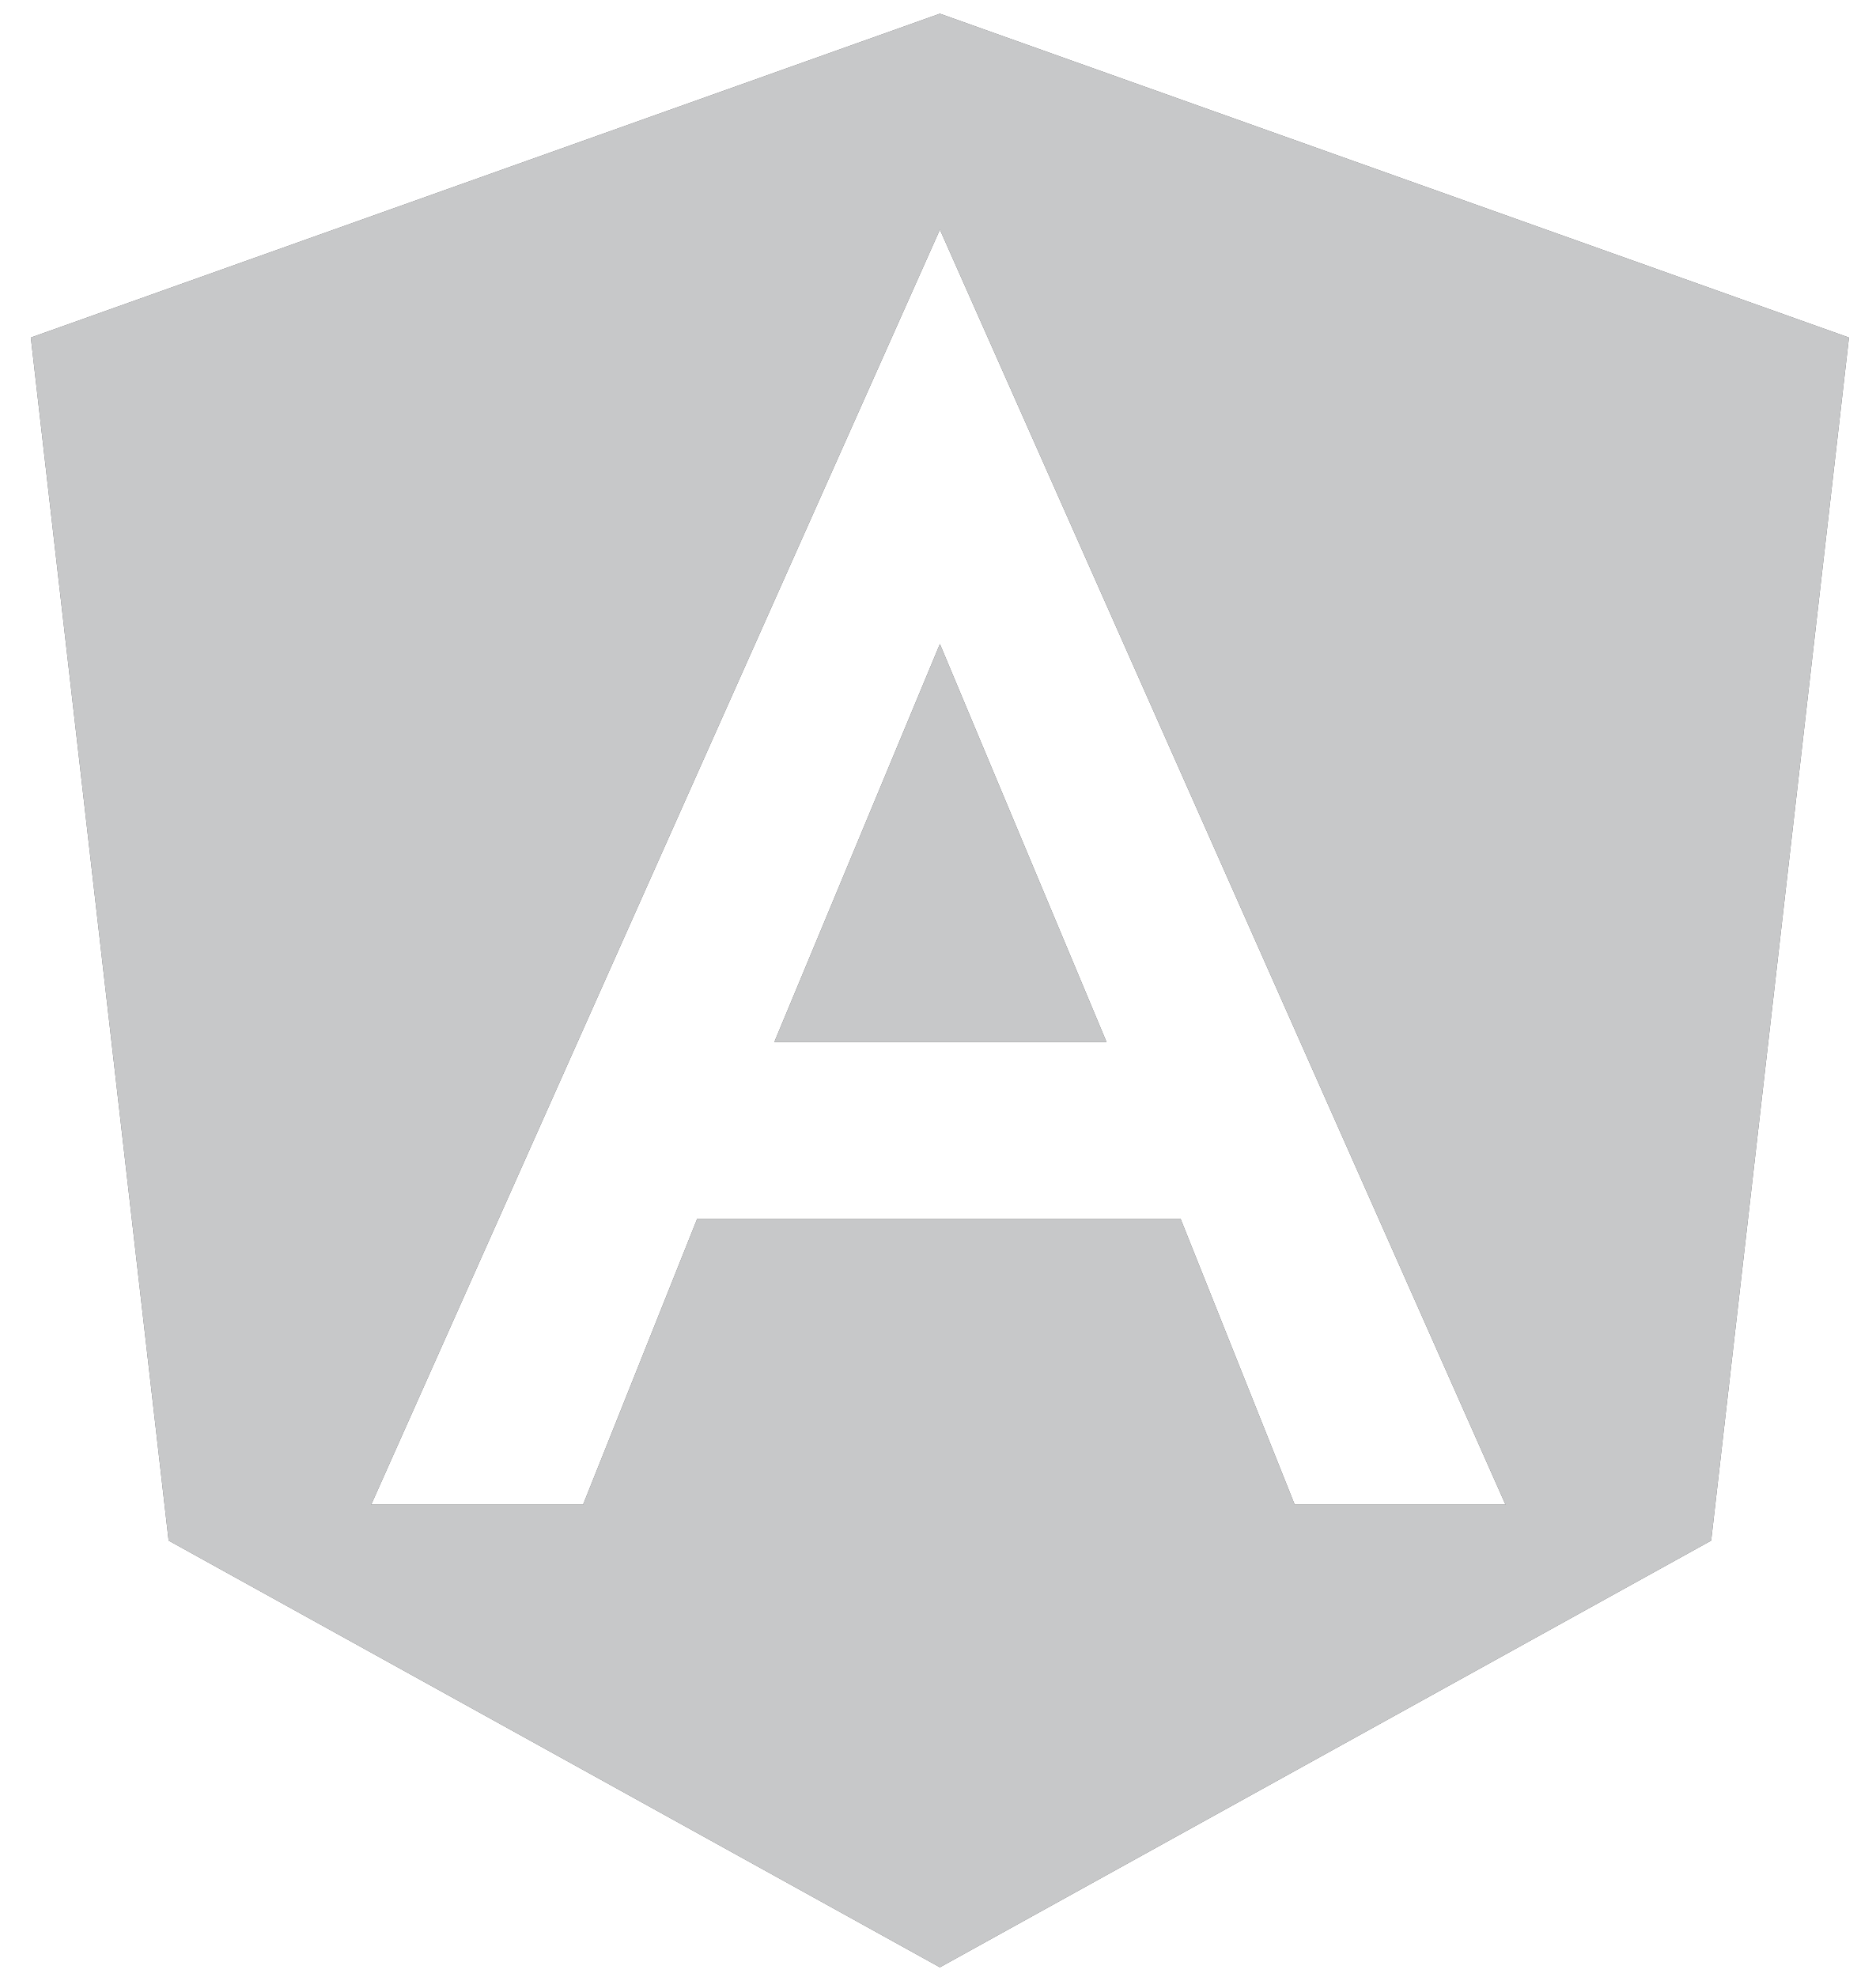
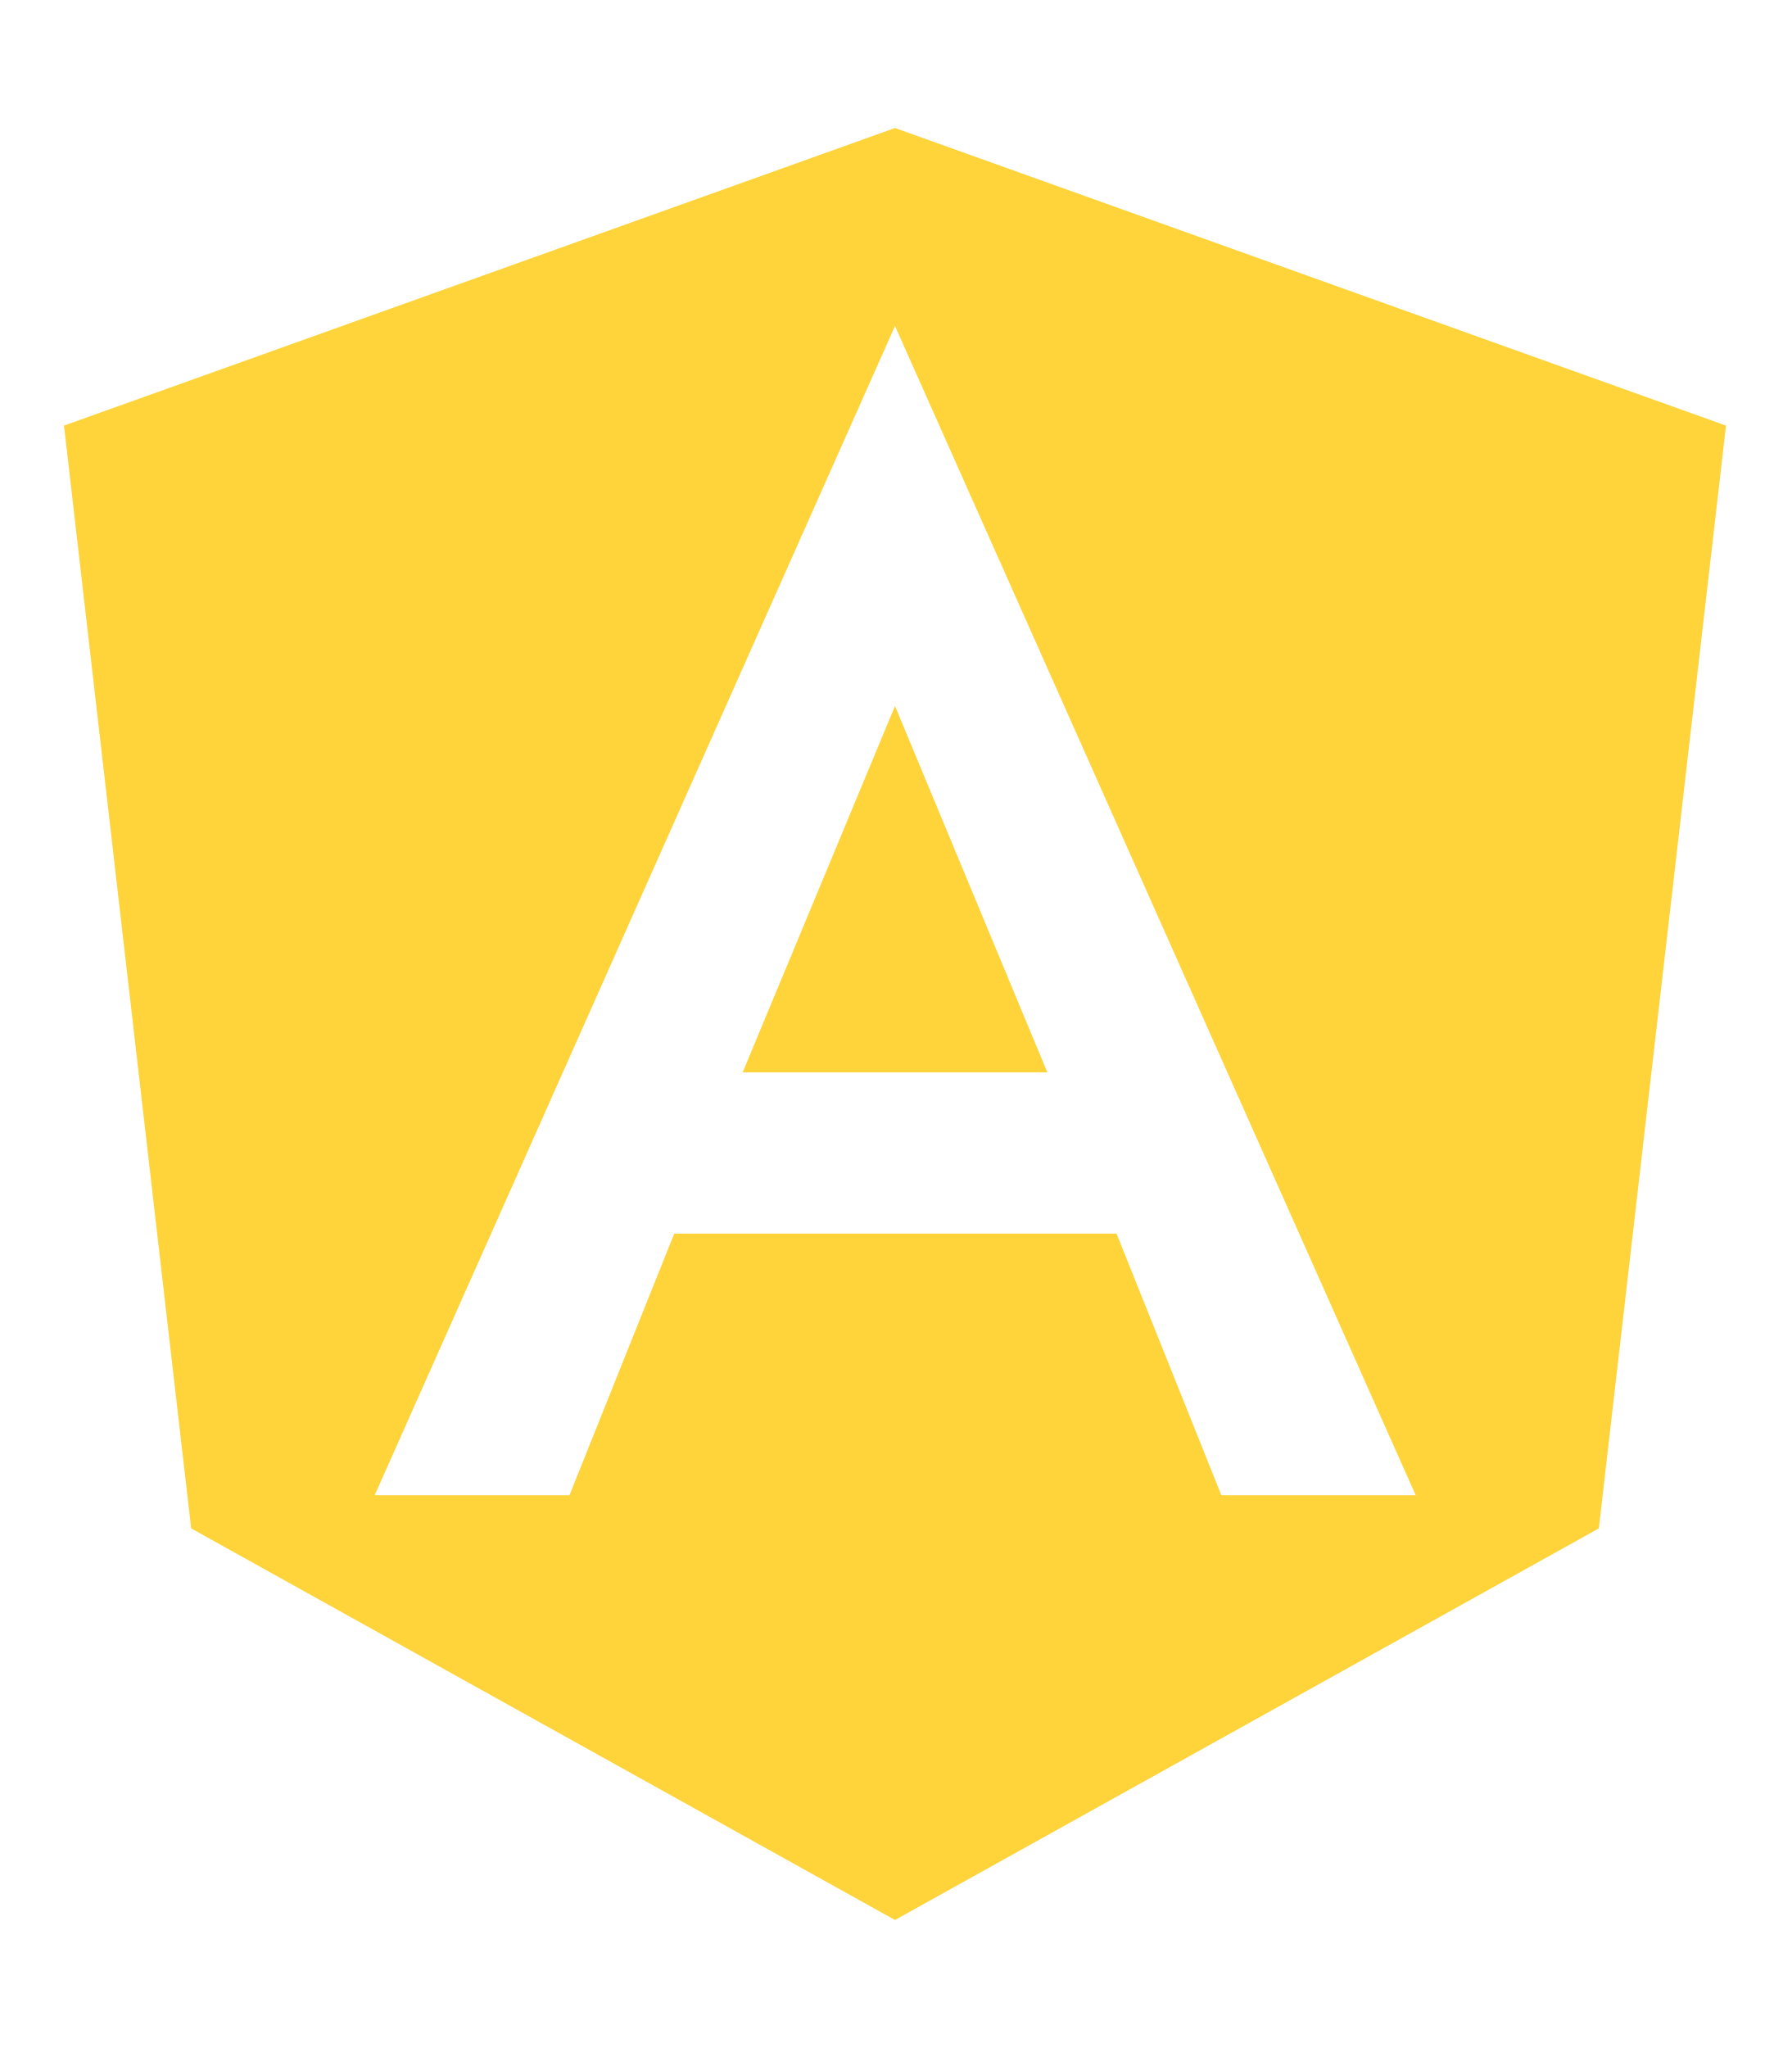
- <svg xmlns="http://www.w3.org/2000/svg" width="37" height="39" viewBox="0 0 37 39" fill="none">
-   <g id="Angular">
-     <path d="M18.539 0.27L36.47 6.659L33.752 30.391L18.539 38.809L3.326 30.391L0.608 6.659L18.539 0.27ZM18.539 4.529L7.322 29.681H11.501L13.752 24.042H23.286L25.537 29.681H29.695L18.539 4.529ZM21.825 20.554H15.274L18.539 12.704L21.825 20.554Z" fill="#56575A" />
-     <path d="M18.539 0.27L36.47 6.659L33.752 30.391L18.539 38.809L3.326 30.391L0.608 6.659L18.539 0.27ZM18.539 4.529L7.322 29.681H11.501L13.752 24.042H23.286L25.537 29.681H29.695L18.539 4.529ZM21.825 20.554H15.274L18.539 12.704L21.825 20.554Z" fill="#C7C8C9" />
-   </g>
+ <svg xmlns="http://www.w3.org/2000/svg" viewBox="0 0 448 512">
+   <path fill="#FFD43B" d="M185.7 268.1h76.2l-38.1-91.6-38.1 91.6zM223.8 32L16 106.4l31.8 275.7 176 97.9 176-97.9 31.8-275.7zM354 373.8h-48.6l-26.2-65.4H168.6l-26.2 65.4H93.7L223.8 81.5z" />
</svg>
